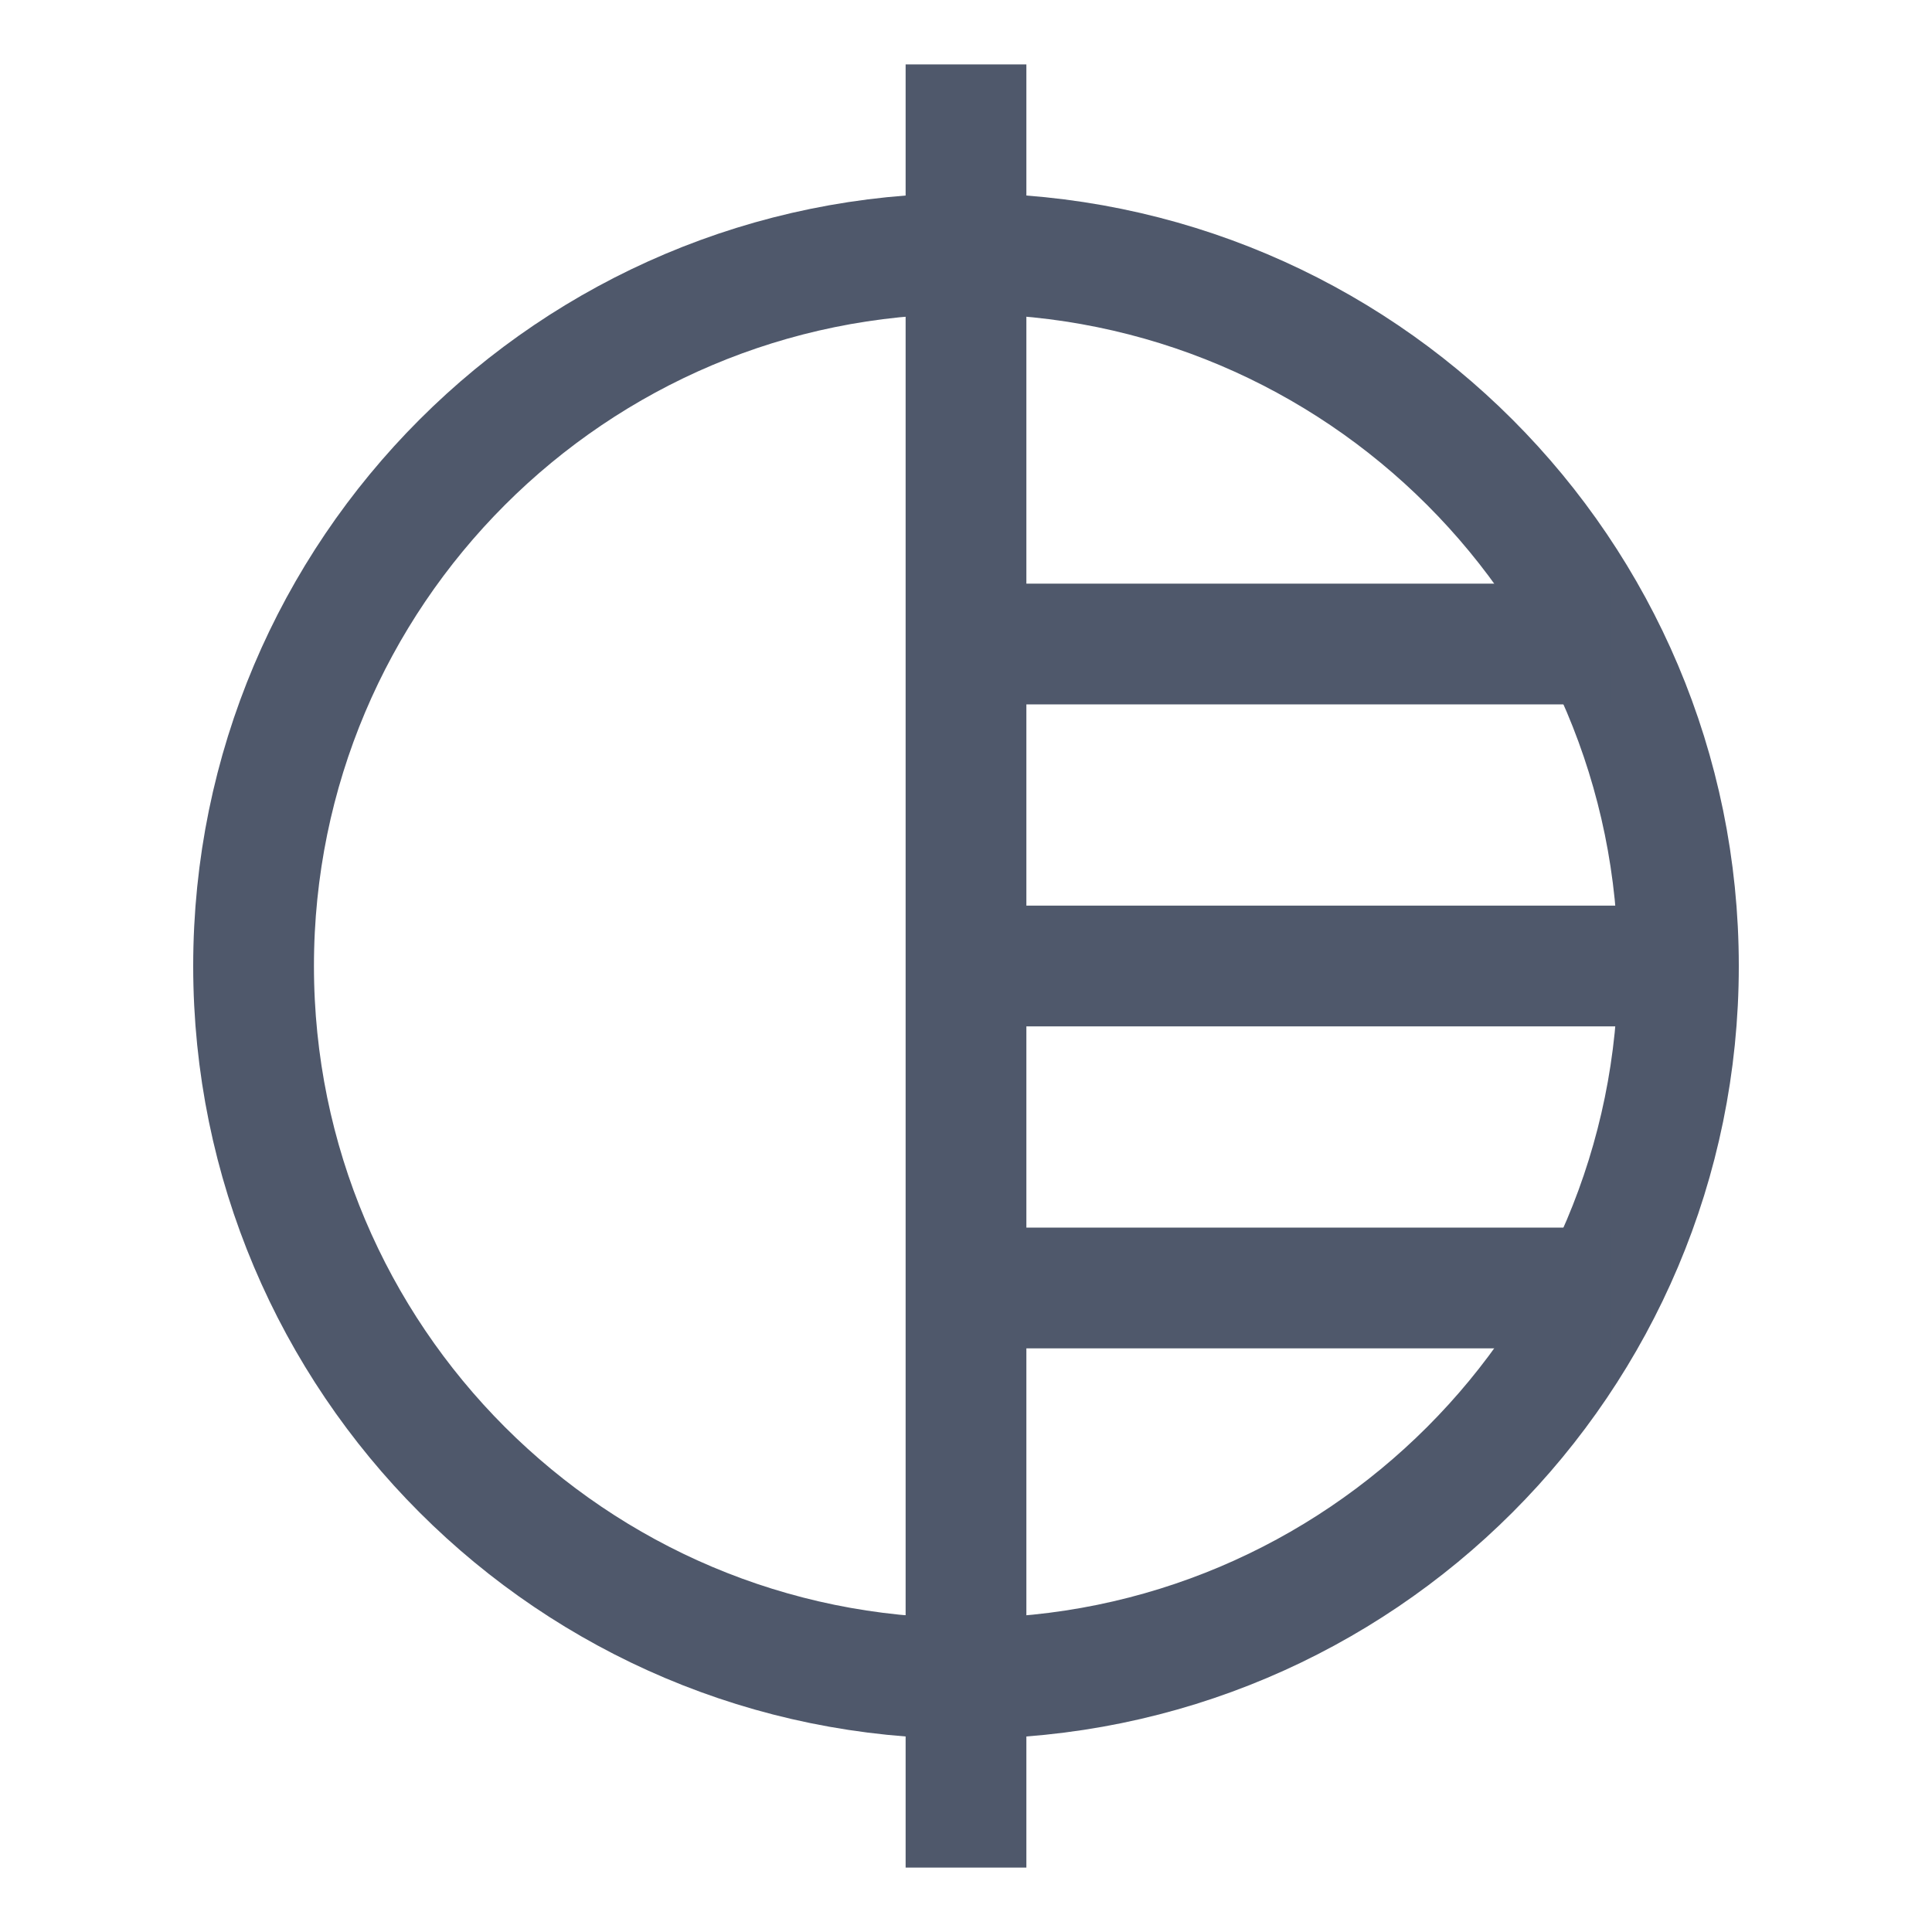
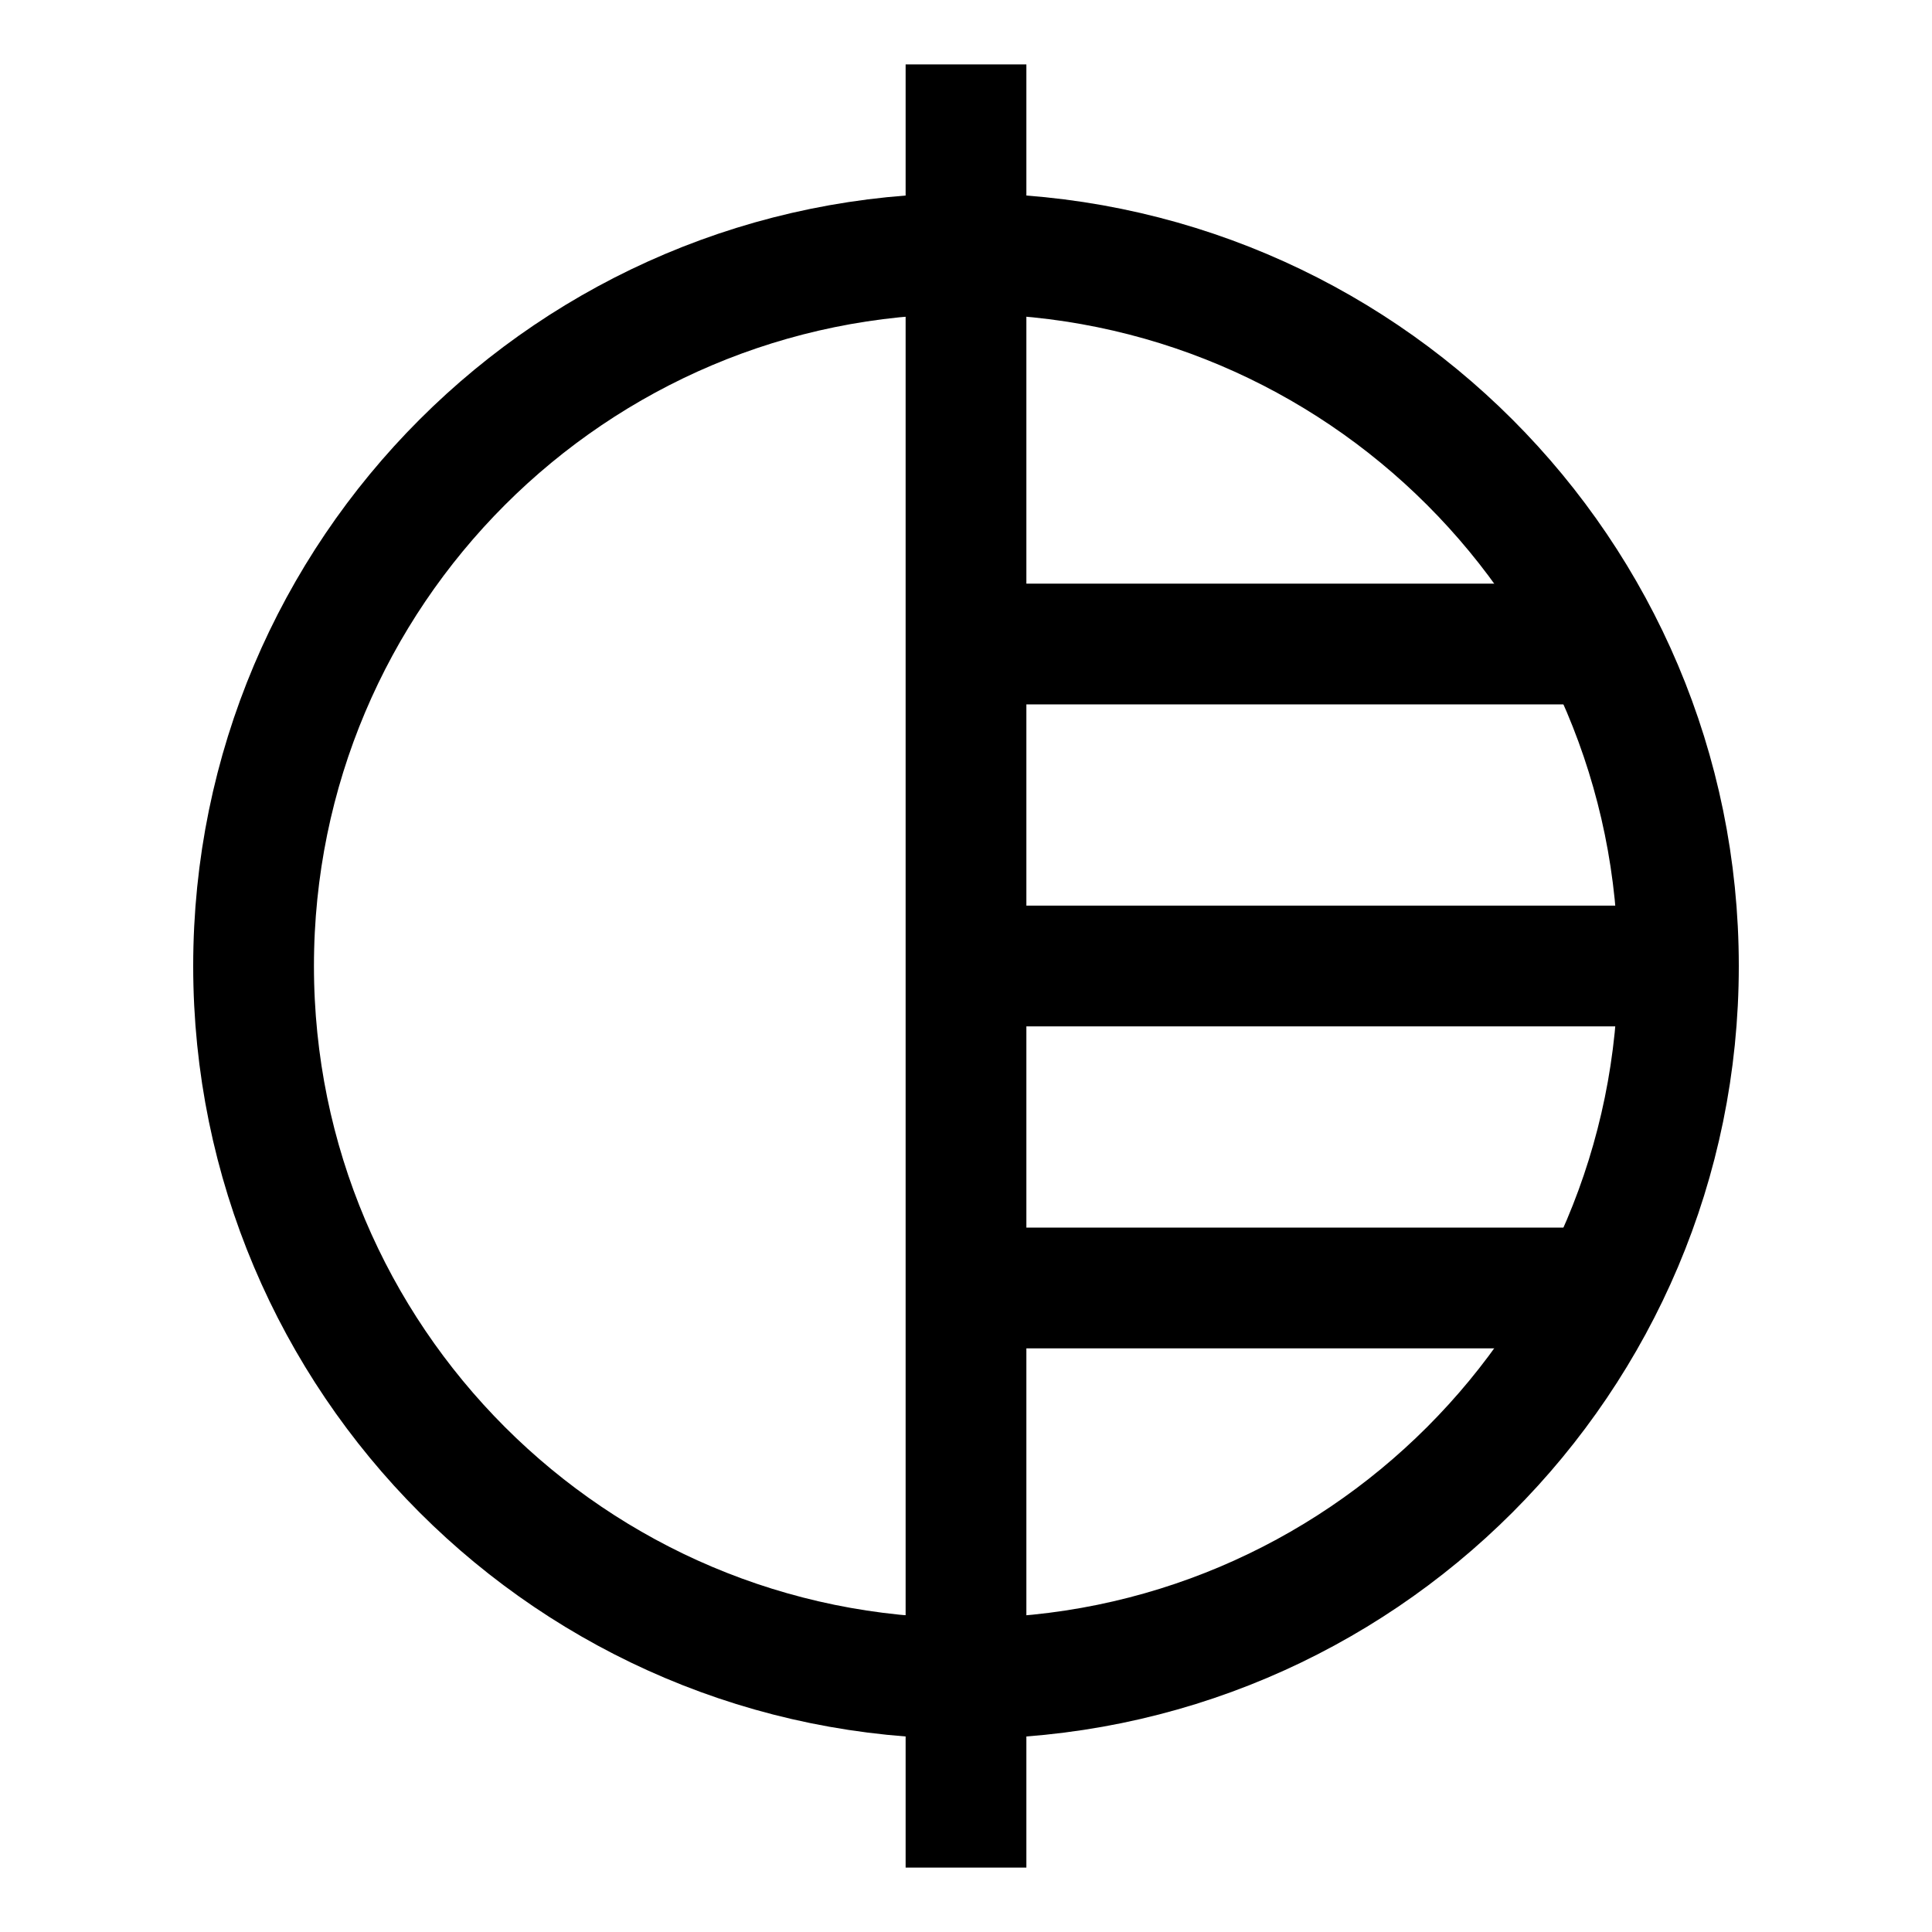
<svg xmlns="http://www.w3.org/2000/svg" width="32" height="32" viewBox="0 0 32 32" fill="none">
  <g id="ç£¨ç®">
    <g id="Group 48097291">
      <g id="Group 48097256">
-         <circle id="Ellipse 348" cx="16" cy="16" r="11.8" stroke="#4F586B" stroke-width="2" />
-         <path id="Vector 187" d="M16 1.067V30.933" stroke="#4F586B" stroke-width="2" />
-         <path id="Vector 190" d="M16 16H27.733" stroke="#4F586B" stroke-width="2" />
-         <path id="Vector 191" d="M16 10.667H26.667" stroke="#4F586B" stroke-width="2" />
-         <path id="Vector 192" d="M16 21.333H26.667" stroke="#4F586B" stroke-width="2" />
+         <circle id="Ellipse 348" cx="16" cy="16" r="11.8" stroke="currentColor" stroke-width="2" />
+         <path id="Vector 187" d="M16 1.067V30.933" stroke="currentColor" stroke-width="2" />
+         <path id="Vector 190" d="M16 16H27.733" stroke="currentColor" stroke-width="2" />
+         <path id="Vector 191" d="M16 10.667H26.667" stroke="currentColor" stroke-width="2" />
+         <path id="Vector 192" d="M16 21.333H26.667" stroke="currentColor" stroke-width="2" />
      </g>
    </g>
  </g>
</svg>
